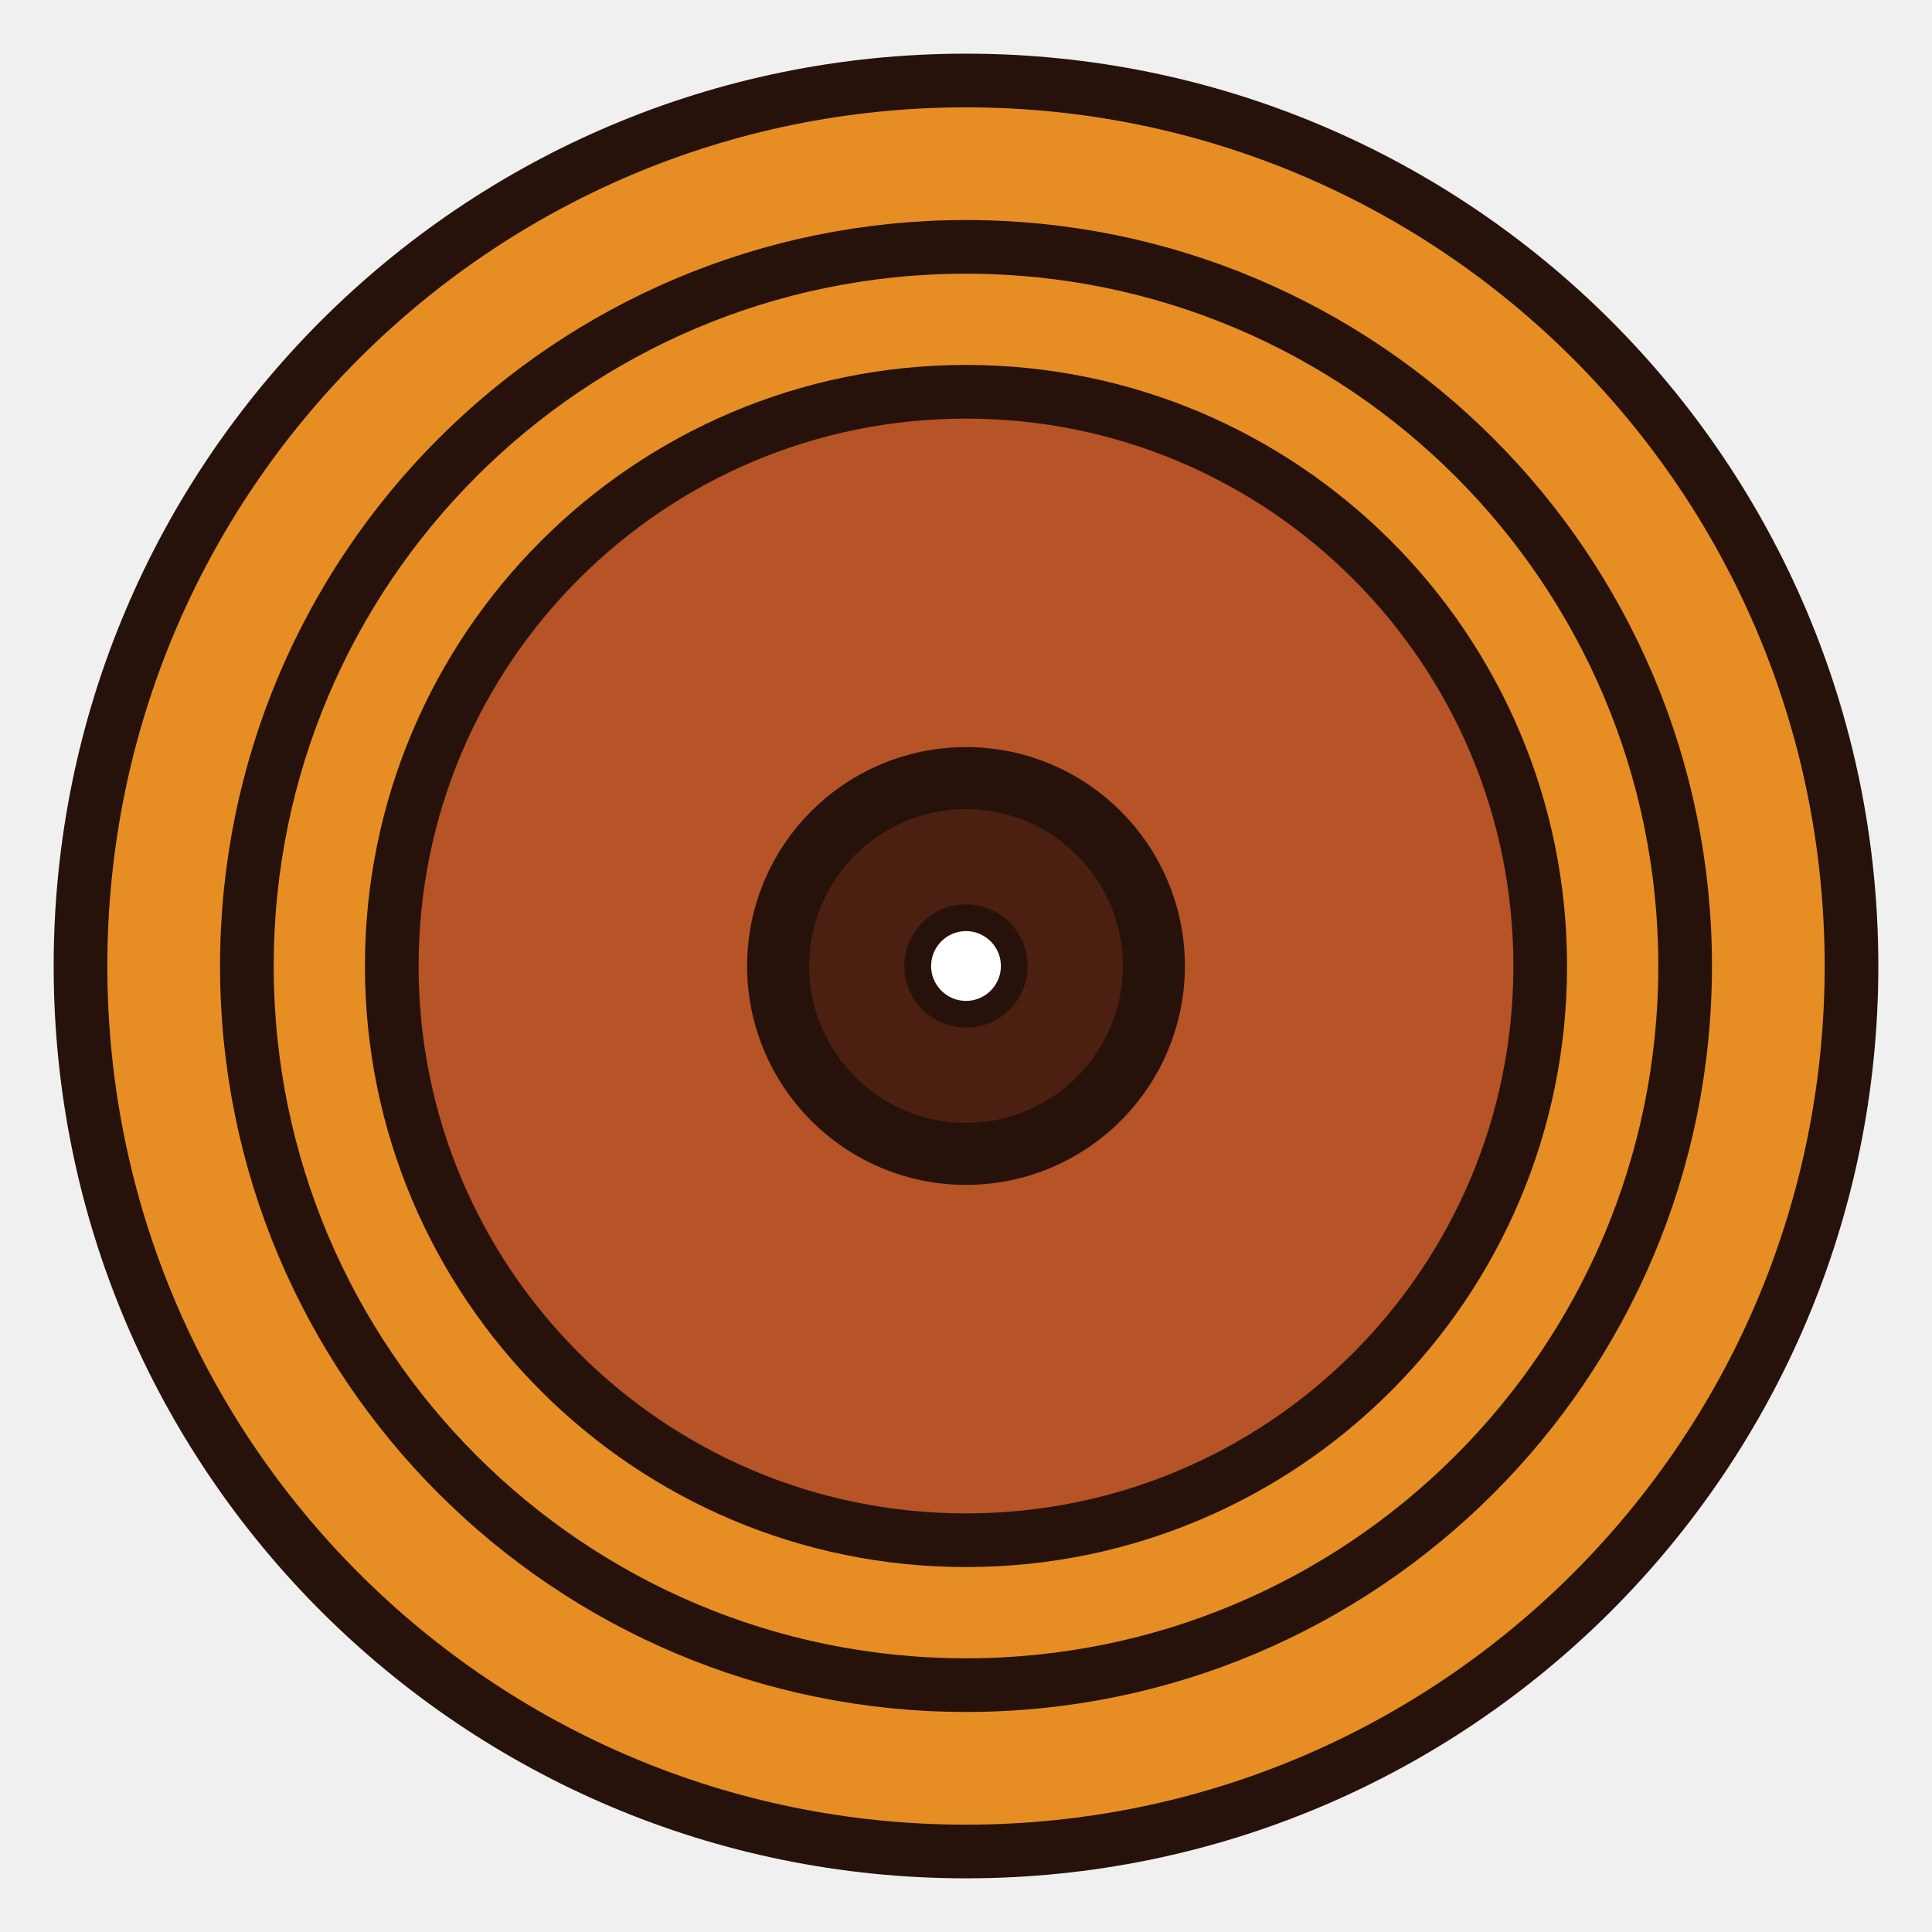
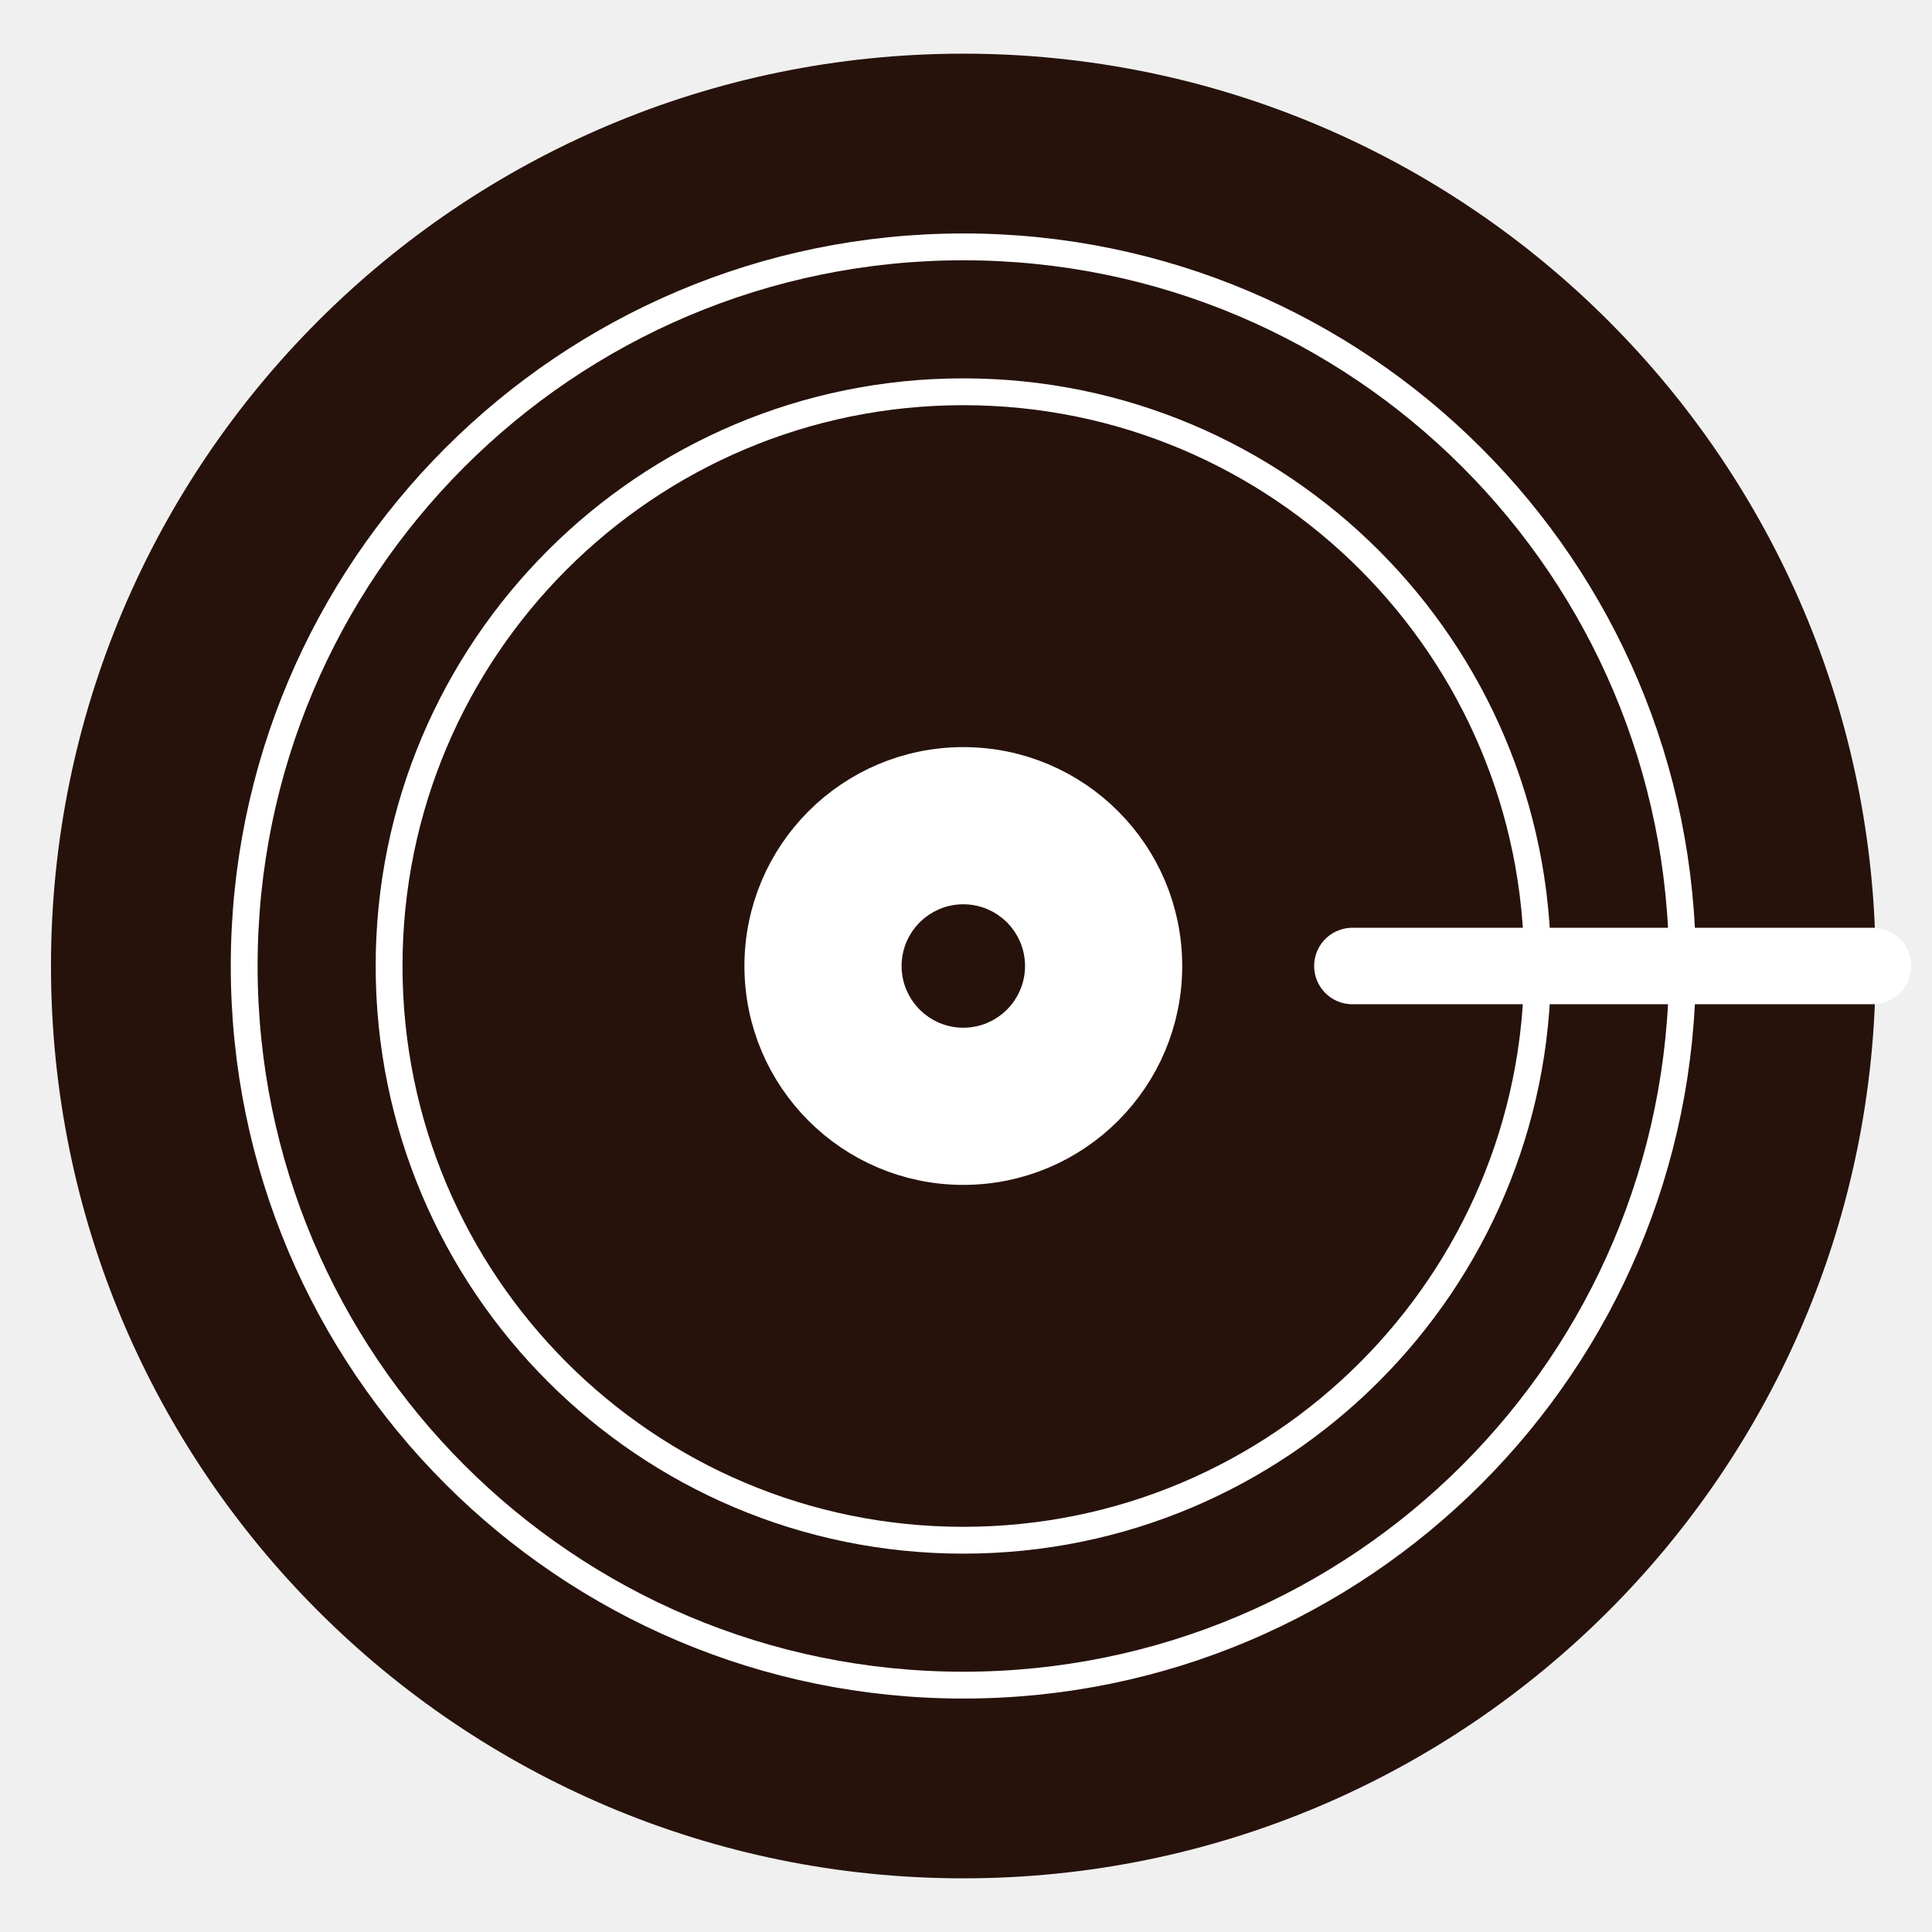
- <svg xmlns="http://www.w3.org/2000/svg" width="72" height="72" viewBox="0 0 72 72">
-   <style type="text/css">.st0{fill:#E68E24;stroke:#26120B;stroke-width:2;stroke-miterlimit:10;} .st1{fill:none;stroke:#26120B;stroke-width:2;stroke-miterlimit:10;} .st2{fill:#B65327;stroke:#26120B;stroke-width:2;stroke-miterlimit:10;} .st3{fill:#4C2010;stroke:#26120B;stroke-width:2.315;stroke-miterlimit:10;} .st4{fill:#FFFFFF;stroke:#26120B;stroke-miterlimit:10;}</style>
-   <circle class="st0" cx="36" cy="36" r="33" />
-   <circle class="st1" cx="36" cy="36" r="26.8" />
-   <circle class="st2" cx="36" cy="36" r="21.4" />
-   <circle class="st3" cx="36" cy="36" r="7" />
-   <circle class="st4" cx="36" cy="36" r="1.8" />
+ <svg xmlns="http://www.w3.org/2000/svg" version="1.1" id="Layer_1" x="0px" y="0px" width="72px" height="72px" viewBox="0 0 72 72" style="enable-background:new 0 0 72 72;" xml:space="preserve">
+   <style type="text/css">
+ 	.st0{fill:#26120B;stroke:#26120B;stroke-width:2;stroke-miterlimit:10;}
+ 	.st1{fill:none;stroke:#FFFFFF;stroke-miterlimit:10;}
+ 	.st2{fill:#26120B;stroke:#FFFFFF;stroke-miterlimit:10;}
+ 	.st3{fill:#FFFFFF;stroke:#FFFFFF;stroke-width:2.315;stroke-miterlimit:10;}
+ 	.st4{fill:#26120B;stroke:#26120B;stroke-miterlimit:10;}
+ 	.st5{fill:none;stroke:#FFFFFF;stroke-width:2.851;stroke-linecap:round;stroke-miterlimit:10;}
+ </style>
+   <g>
+     <circle class="st0" cx="35.9" cy="36" r="33" />
+     <circle class="st1" cx="35.9" cy="36" r="26.8" />
+     <circle class="st2" cx="35.9" cy="36" r="21.4" />
+     <circle class="st3" cx="35.9" cy="36" r="7" />
+     <circle class="st4" cx="35.9" cy="36" r="1.8" />
+     <line class="st5" x1="69.8" y1="36" x2="50.4" y2="36" />
+   </g>
</svg>
